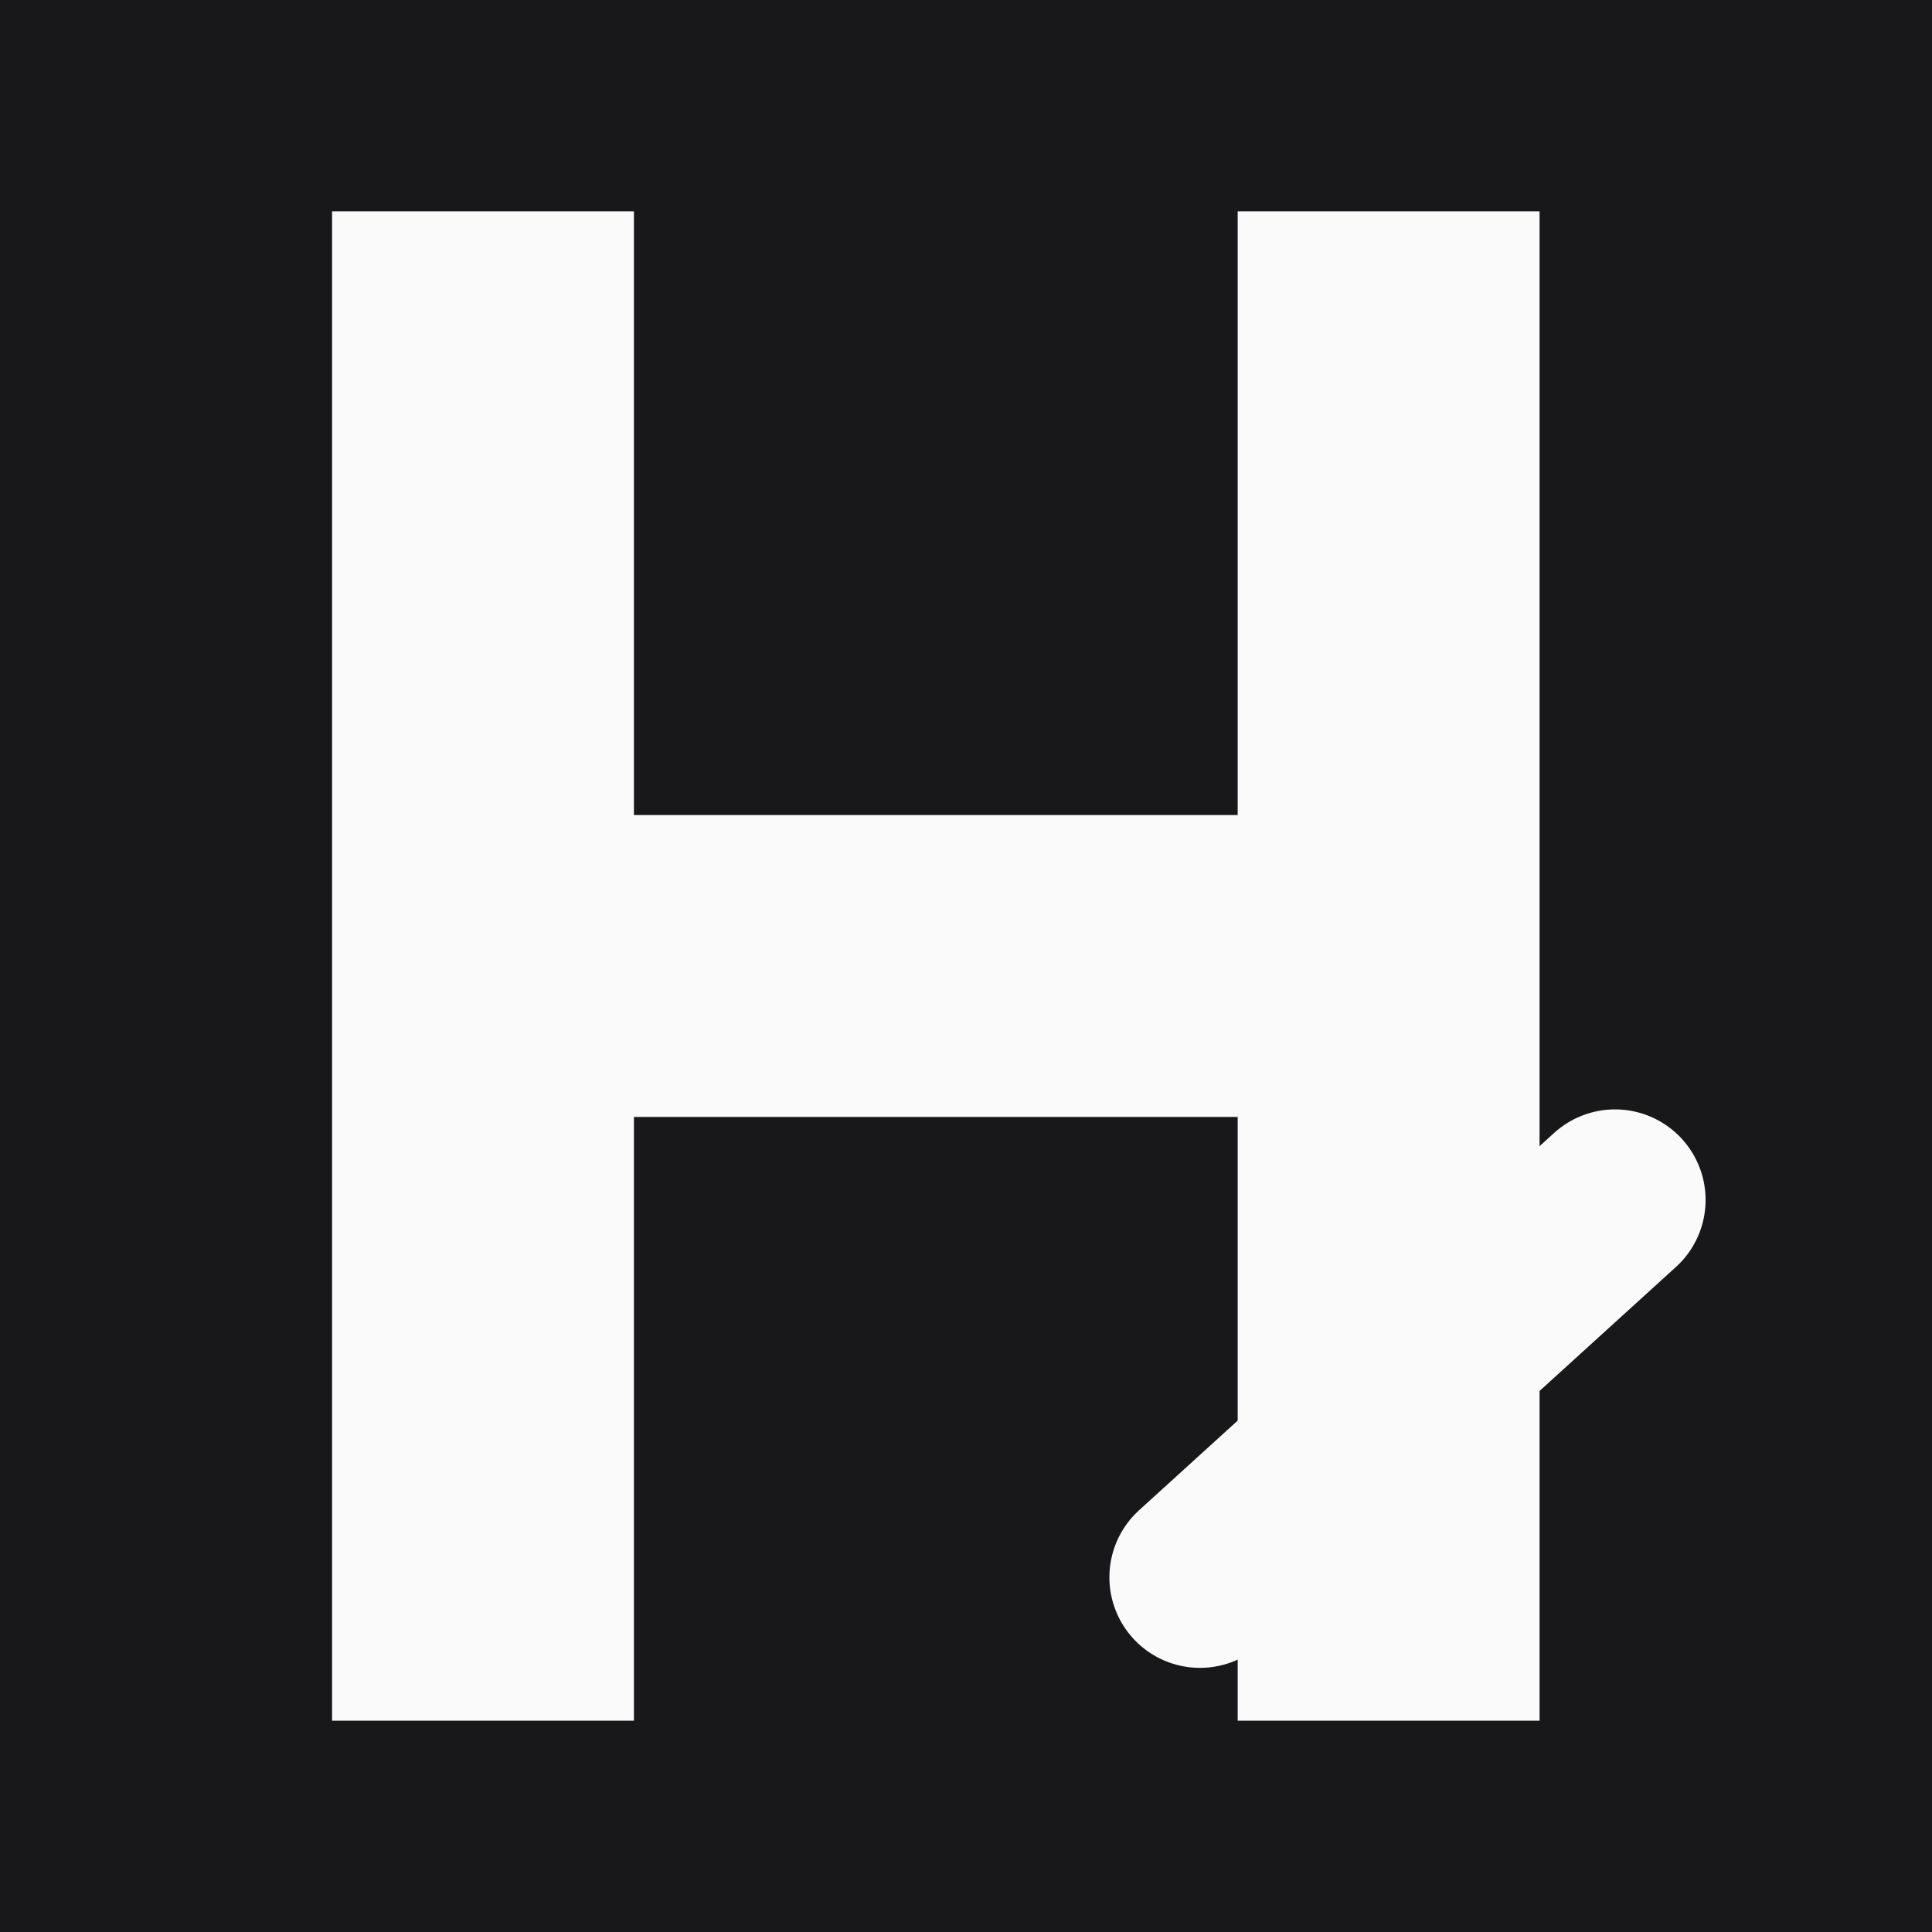
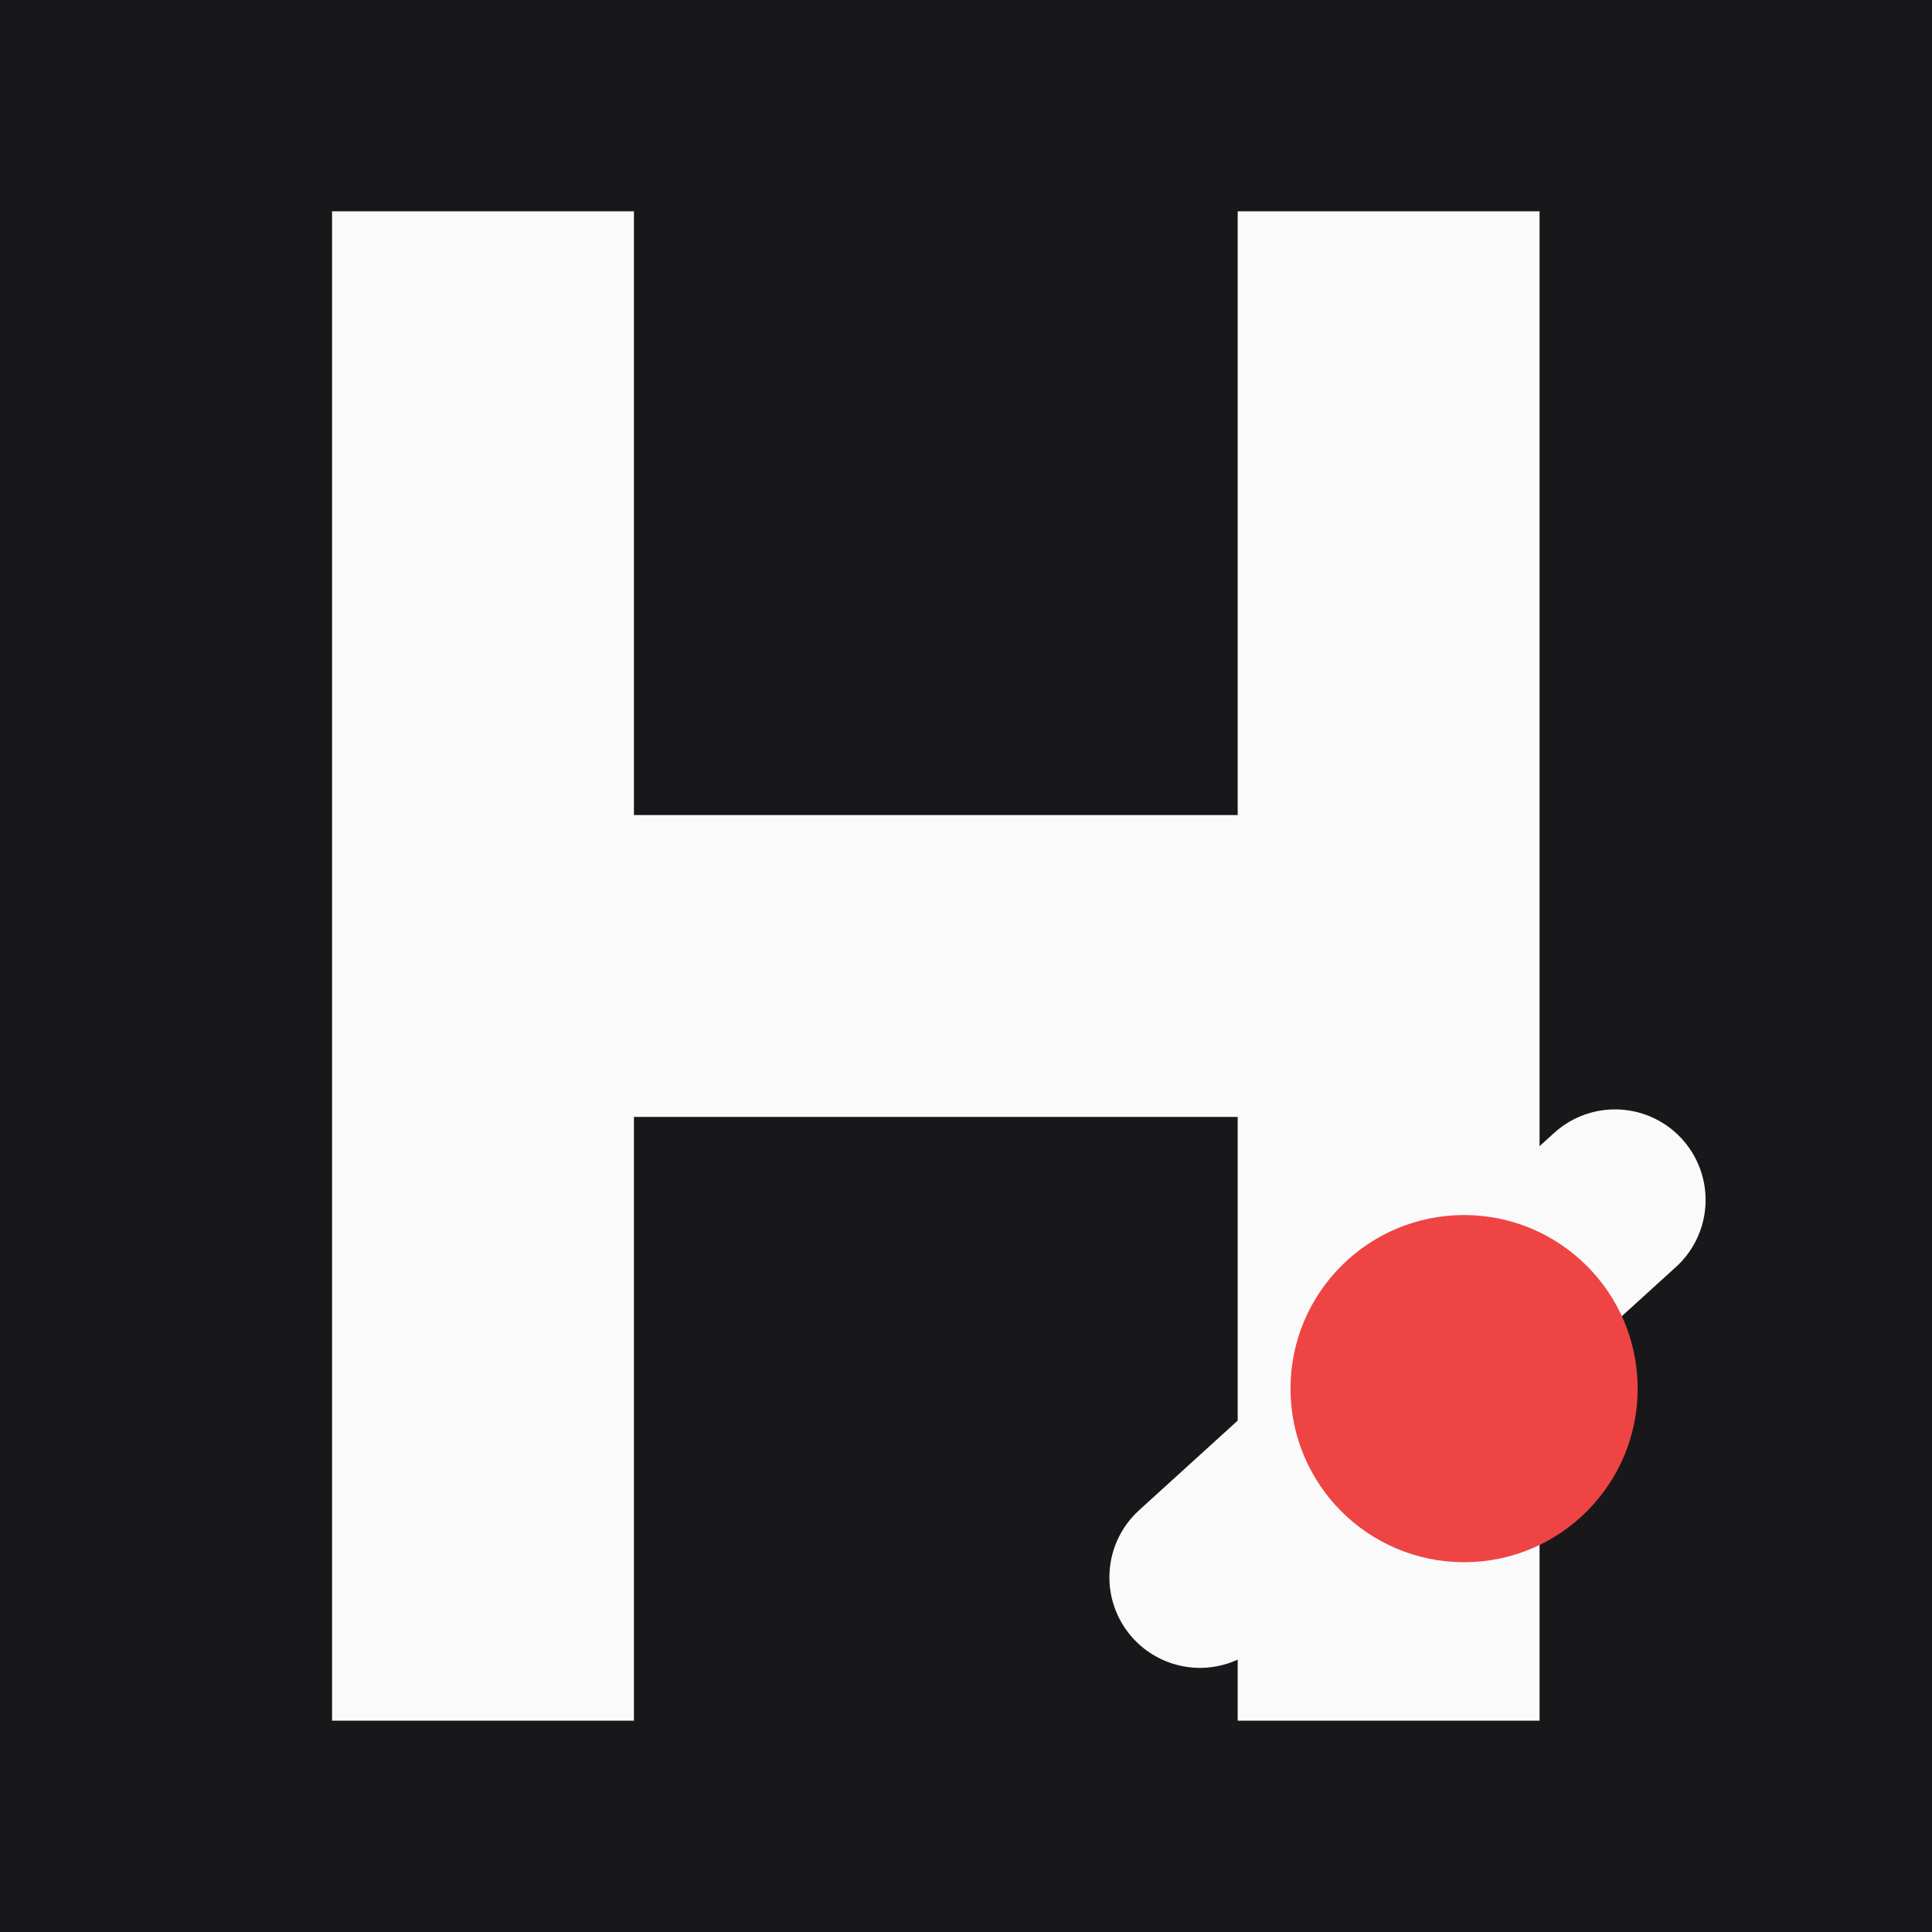
<svg xmlns="http://www.w3.org/2000/svg" viewBox="0 0 512 512">
  <rect width="512" height="512" fill="#18181b" />
  <path d="M88,56 L168,56 L168,216 L328,216 L328,56 L408,56 L408,456 L328,456 L328,296 L168,296 L168,456 L88,456 Z" fill="#fafafa" />
  <line x1="318" y1="418" x2="428" y2="318" stroke="#fafafa" stroke-width="48" stroke-linecap="round" />
+   <circle cx="388" cy="368" r="46" fill="#ef4444" />
</svg>
